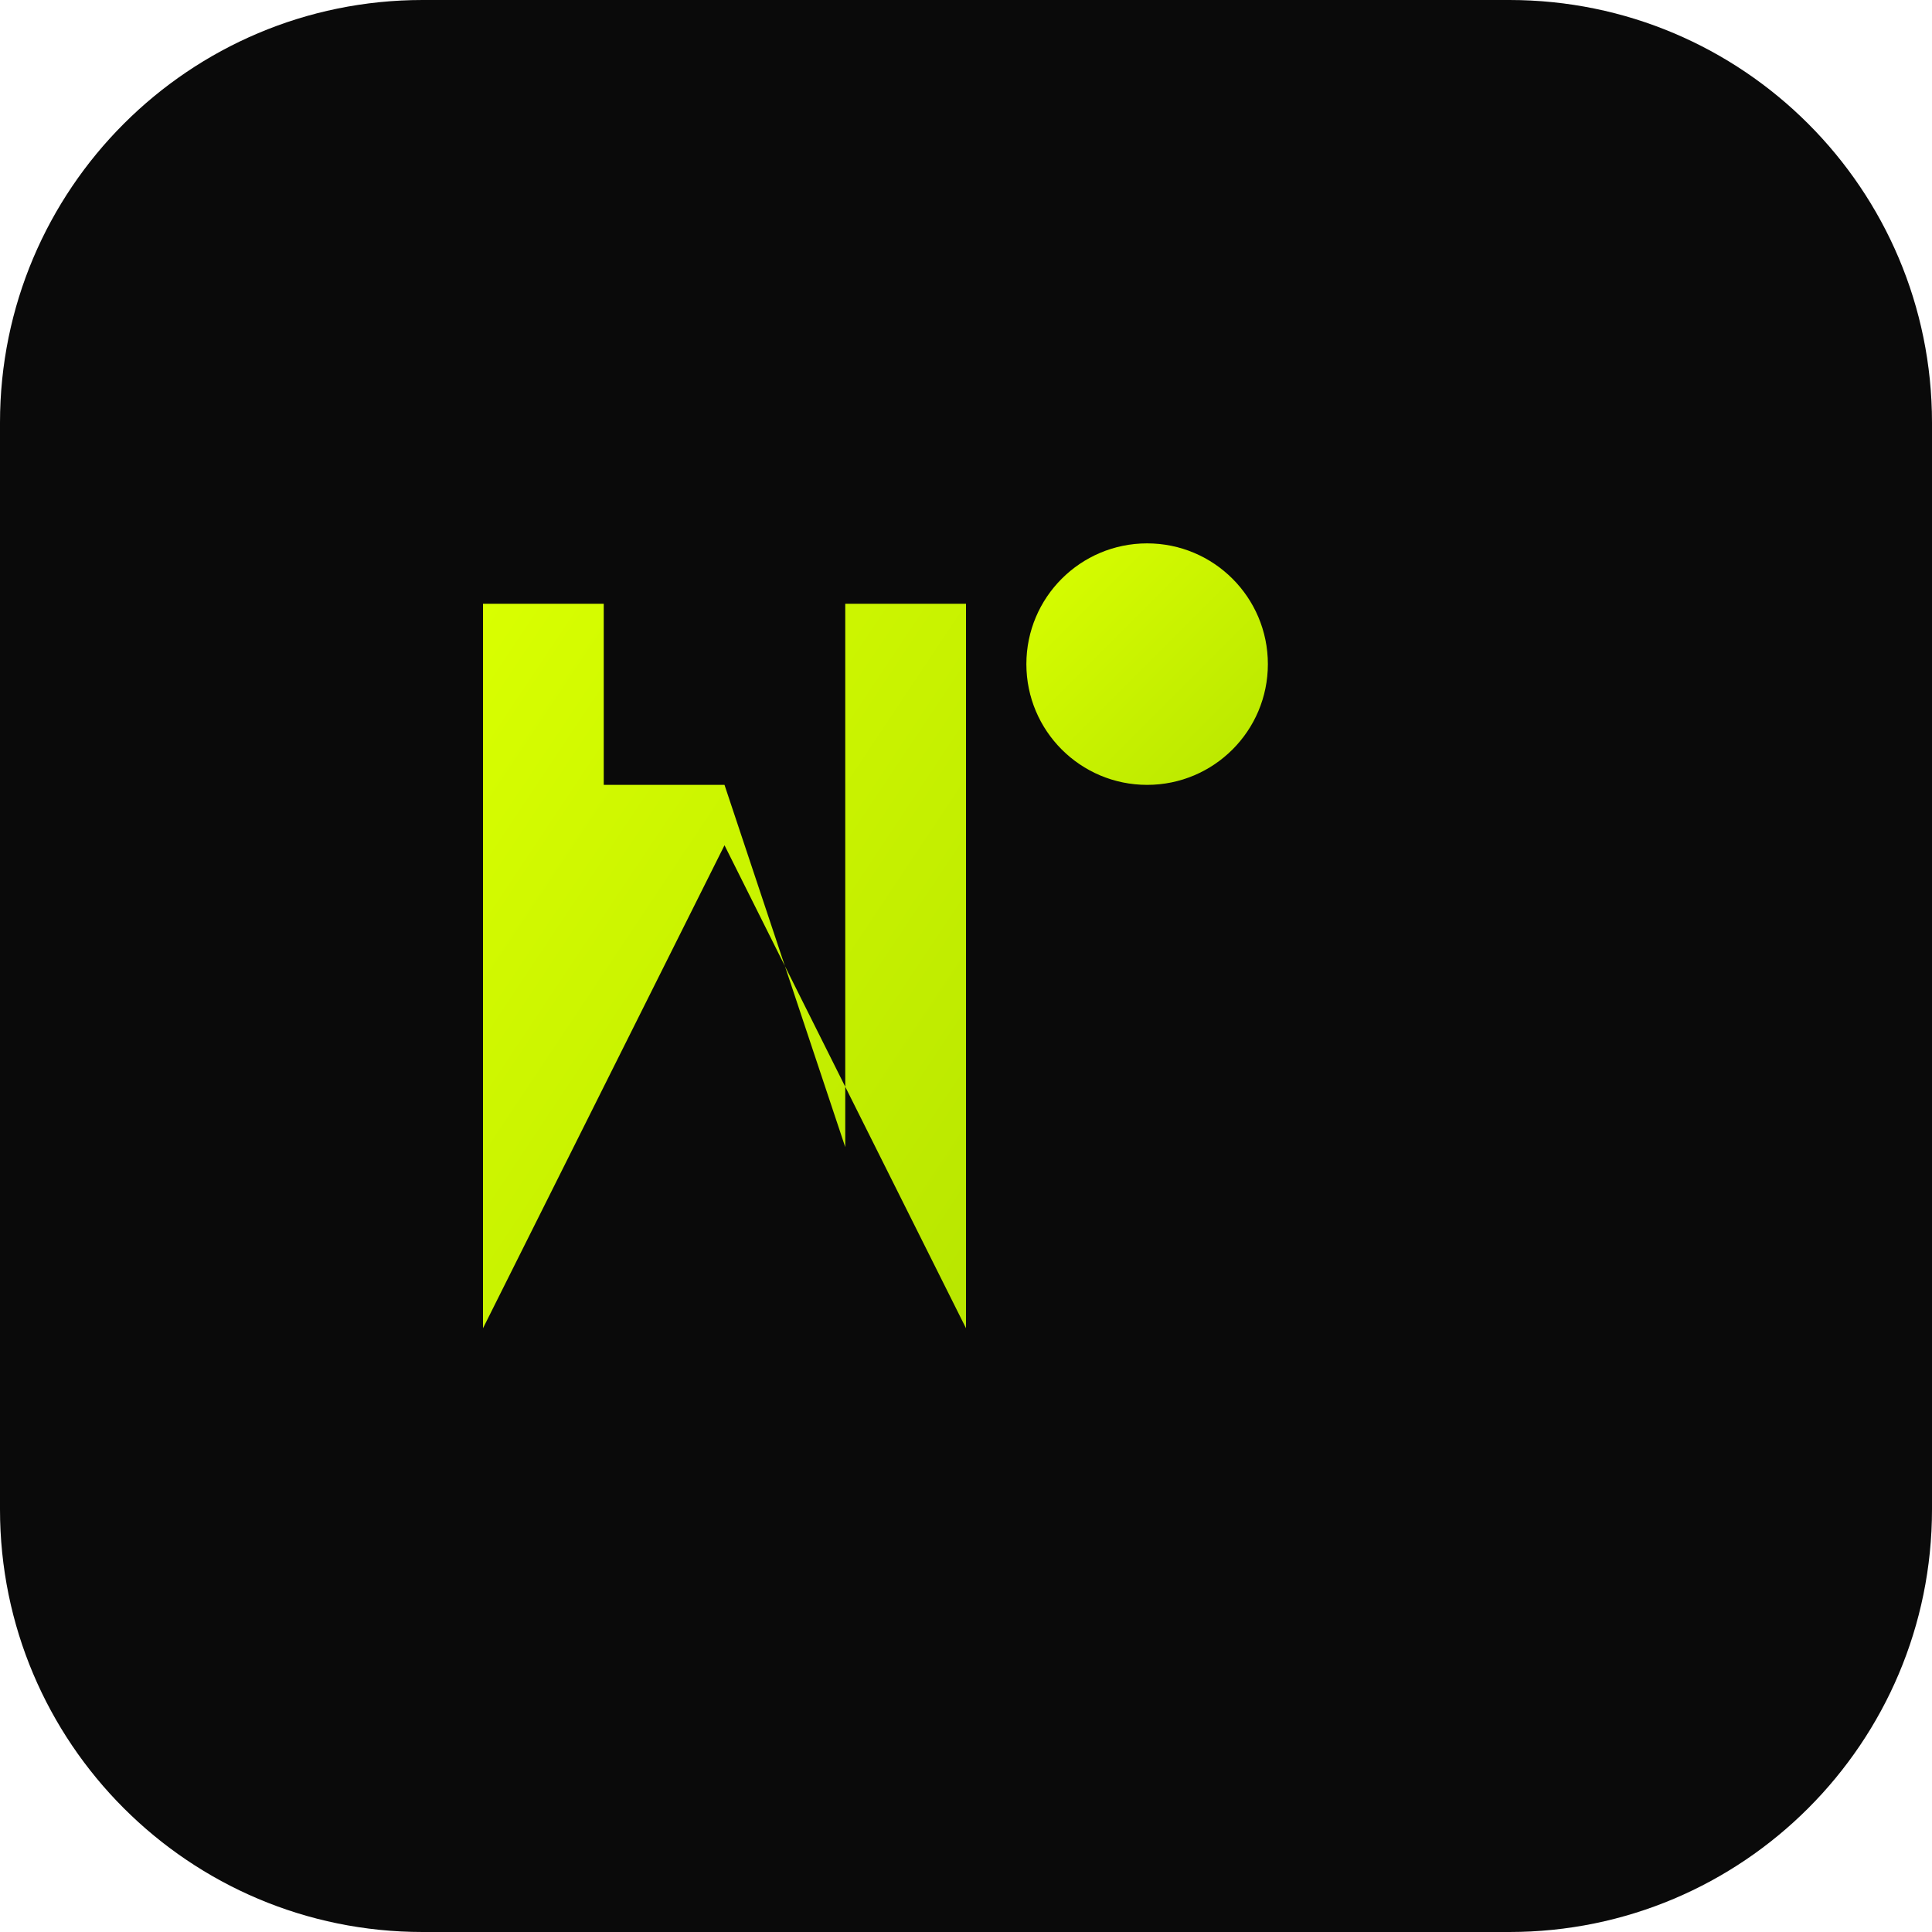
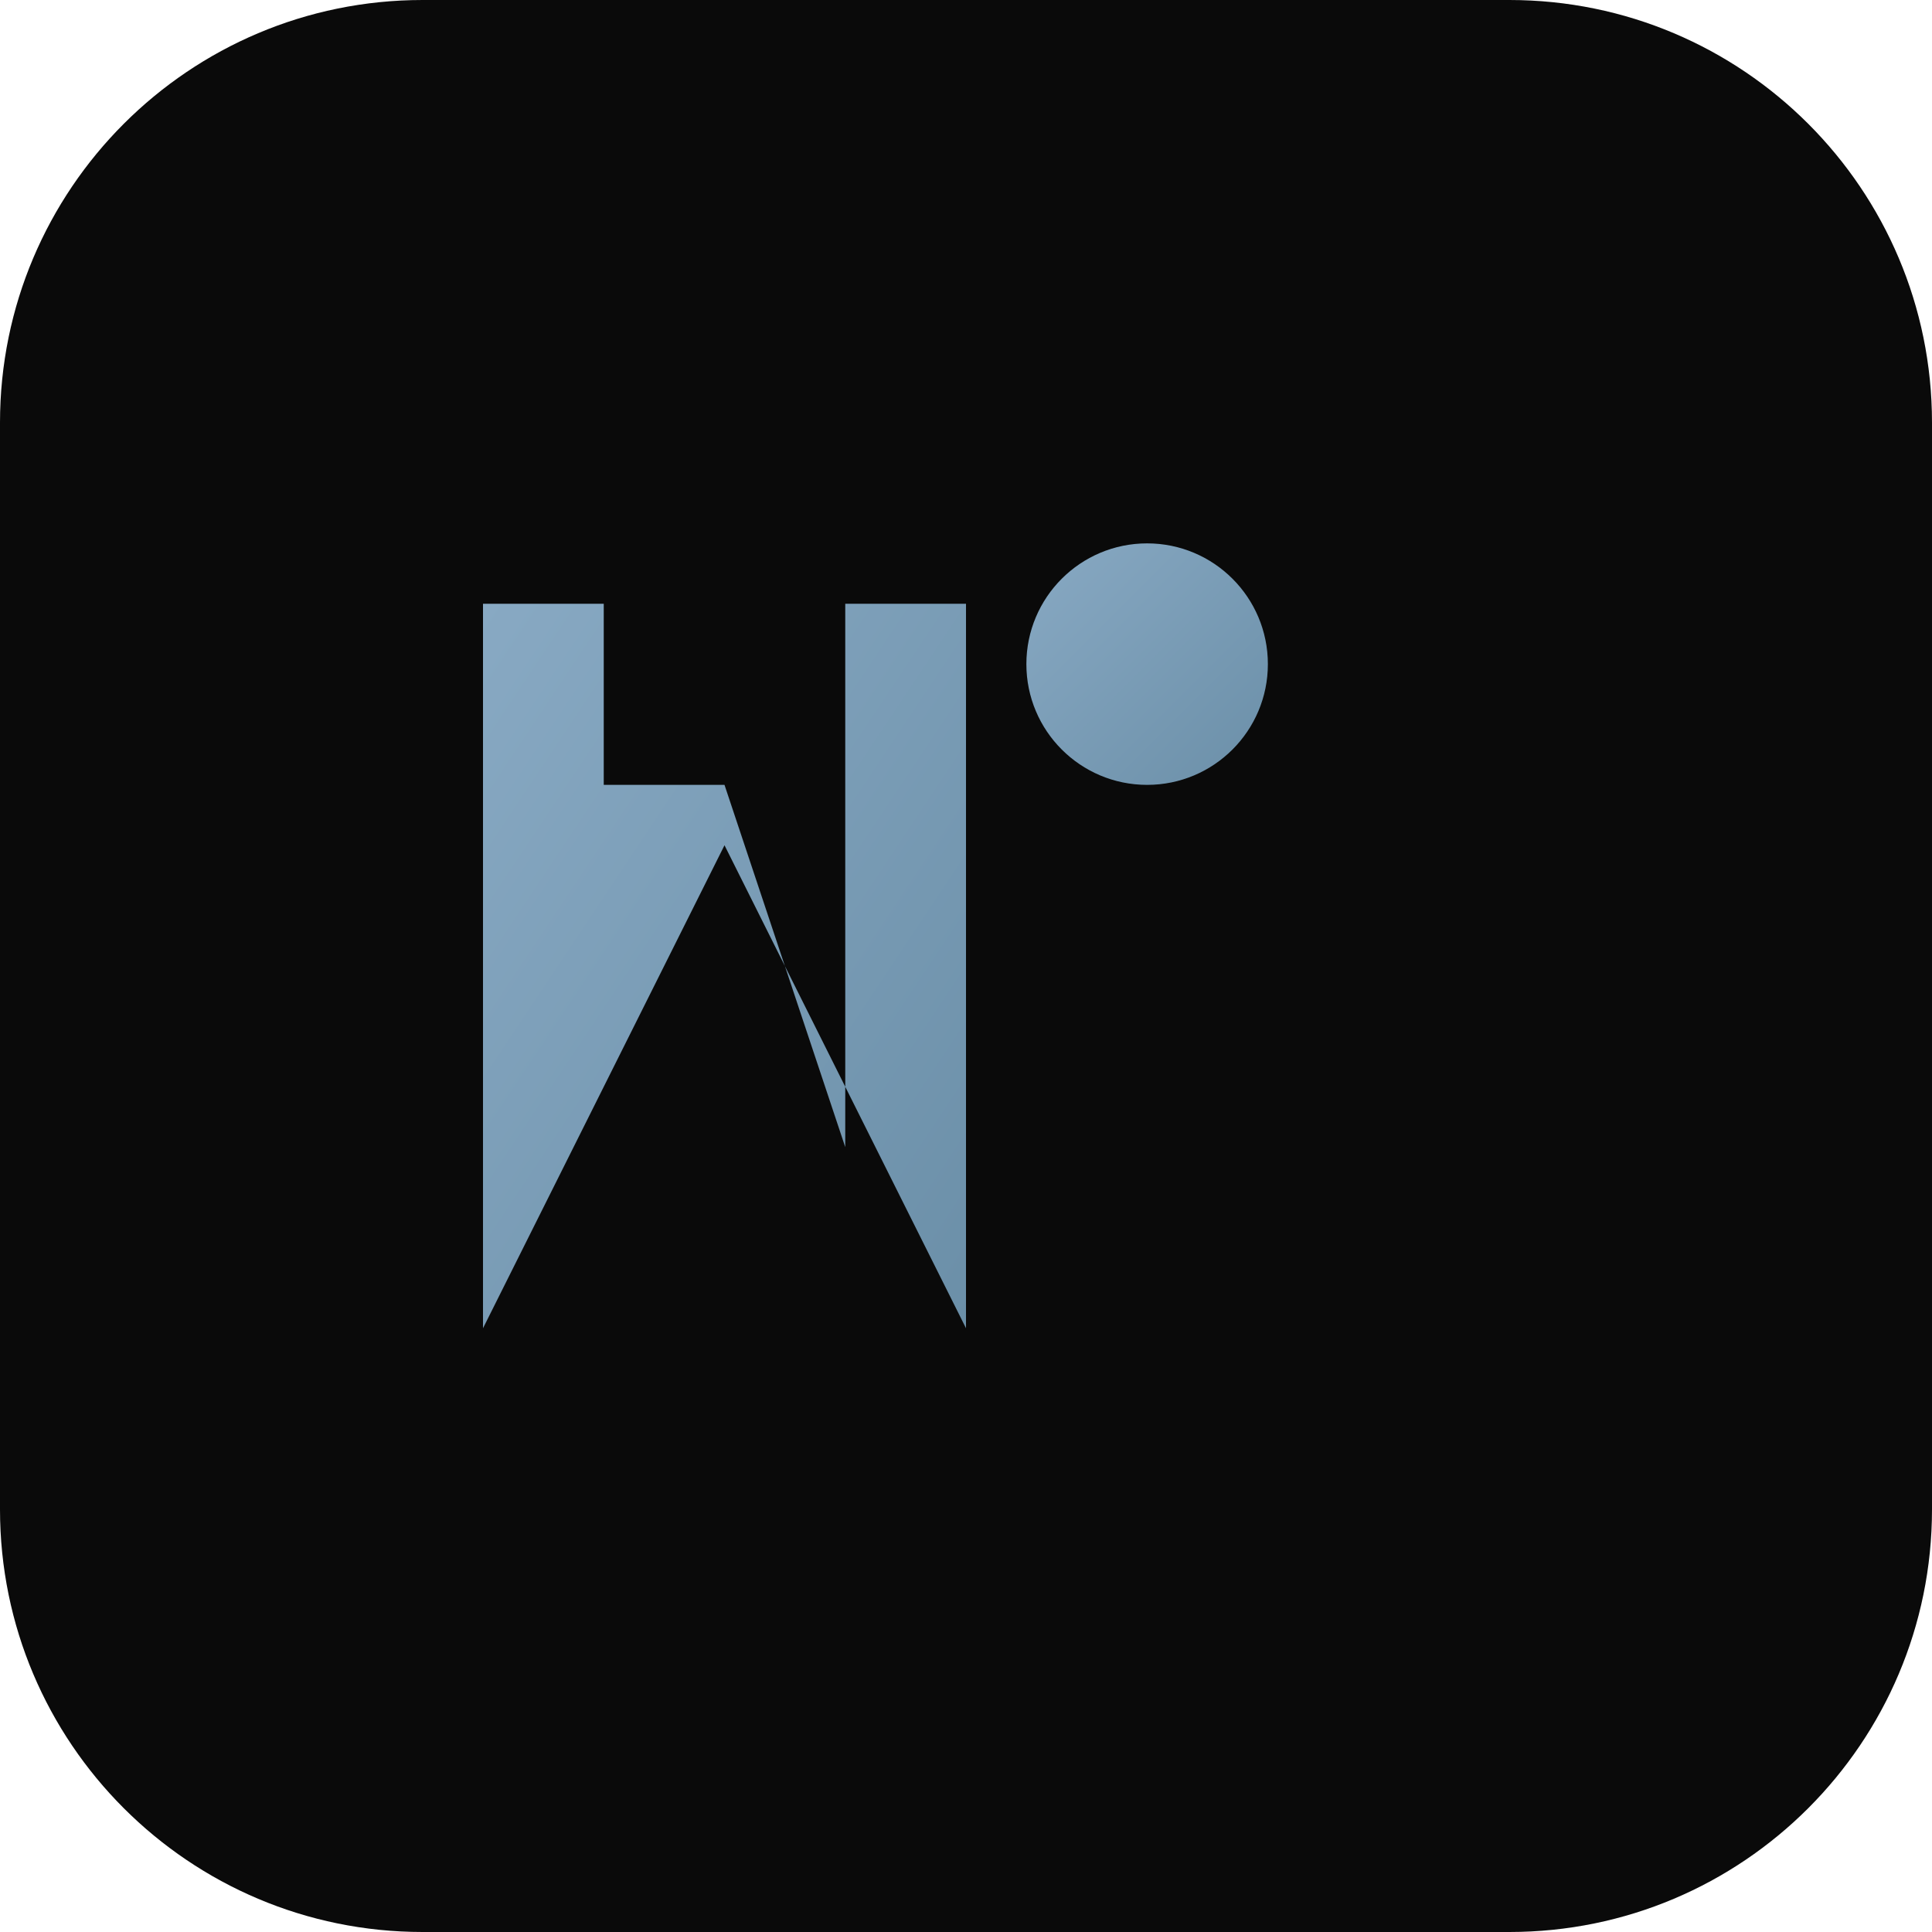
<svg xmlns="http://www.w3.org/2000/svg" viewBox="0 0 64 64">
  <defs>
    <linearGradient id="mGrad" x1="0%" y1="0%" x2="100%" y2="100%">
-       <stop offset="0%" stop-color="#D9FF00" />
-       <stop offset="100%" stop-color="#B8E600" />
+       <stop offset="0%" stop-color="#88A9C3" />
+       <stop offset="100%" stop-color="#6B8FA8" />
    </linearGradient>
  </defs>
  <rect width="64" height="64" rx="14" fill="#0a0a0a" />
  <path d="M 16 20 L 16 44 L 24 28 L 32 44 L 32 20 L 28 20 L 28 38 L 24 26 L 20 26 L 20 20 Z" fill="url(#mGrad)" />
  <circle cx="38" cy="22" r="4" fill="url(#mGrad)" />
</svg>
